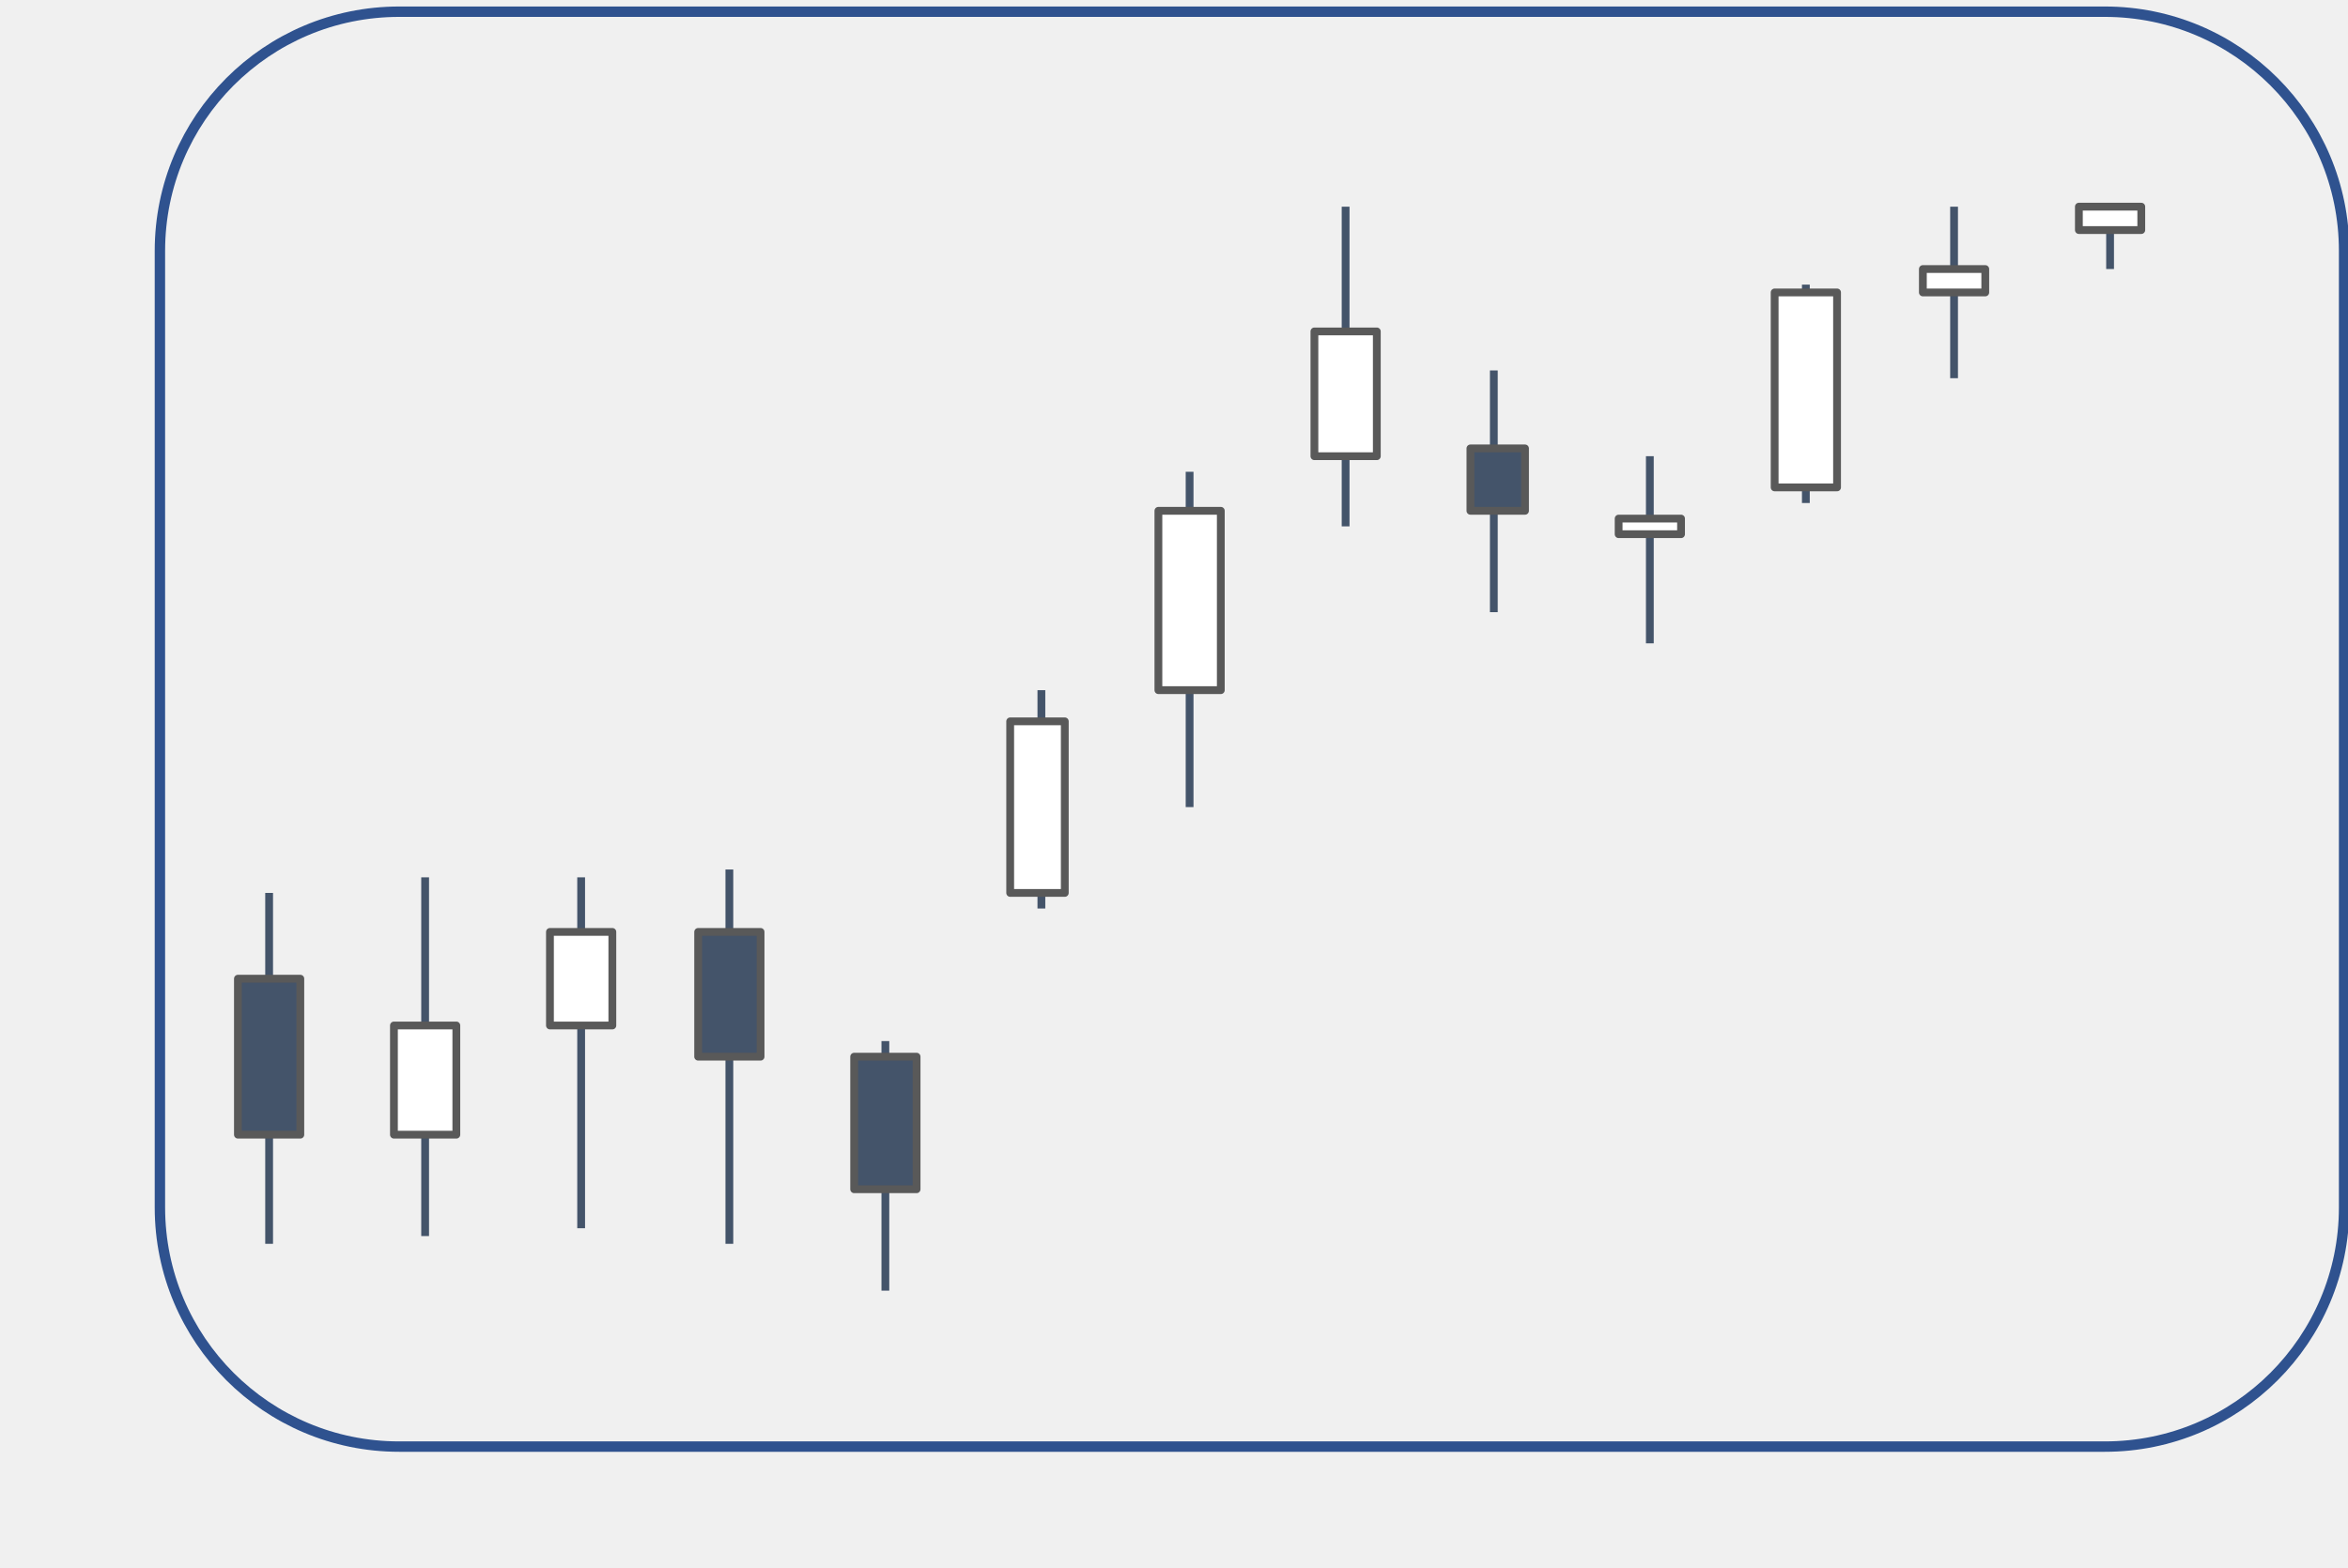
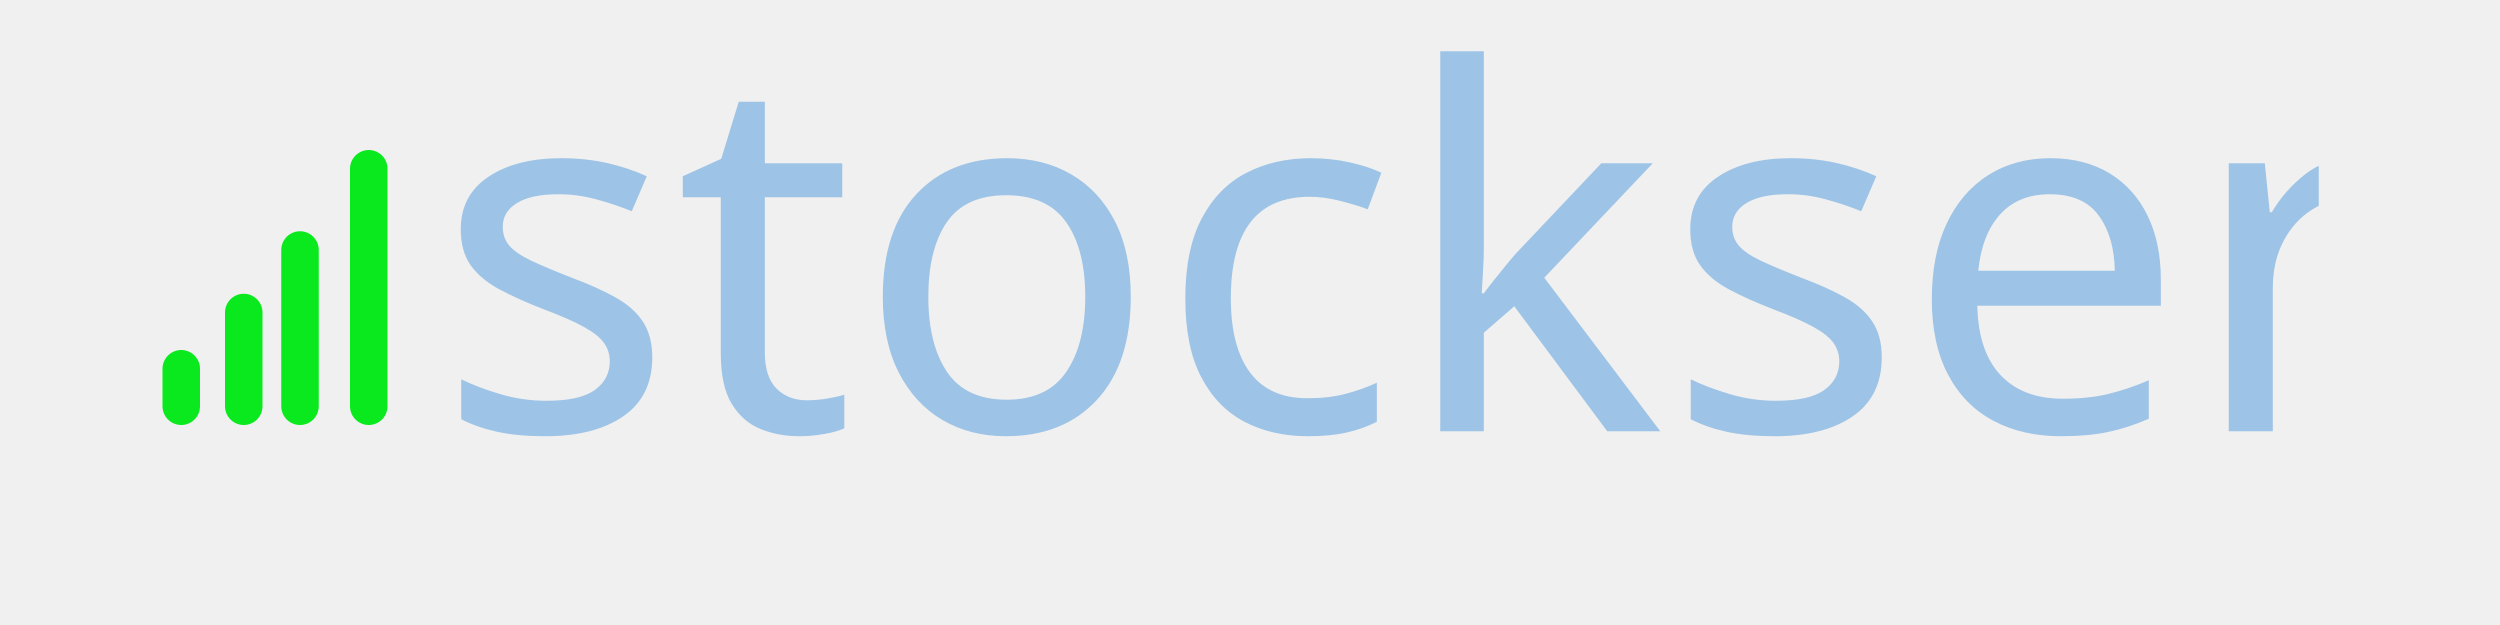
- <svg xmlns="http://www.w3.org/2000/svg" width="301" height="201" overflow="hidden">
+ <svg xmlns="http://www.w3.org/2000/svg" width="400" height="100" overflow="hidden">
  <defs>
    <clipPath id="clip0">
-       <rect x="409" y="444" width="301" height="201" />
-     </clipPath>
-     <clipPath id="clip1">
-       <rect x="434" y="459" width="255" height="157" />
-     </clipPath>
-     <clipPath id="clip2">
-       <rect x="434" y="459" width="255" height="157" />
-     </clipPath>
-     <clipPath id="clip3">
-       <rect x="434" y="459" width="255" height="157" />
+       <rect x="401" y="114" width="350" height="100" />
    </clipPath>
  </defs>
-   <g clip-path="url(#clip0)" transform="translate(-409 -444)">
-     <path d="M429.5 476.167C429.5 459.23 443.23 445.5 460.167 445.5L678.833 445.5C695.77 445.5 709.5 459.23 709.5 476.167L709.5 598.833C709.5 615.77 695.77 629.5 678.833 629.5L460.167 629.5C443.23 629.5 429.5 615.77 429.5 598.833Z" stroke="#2F528F" stroke-width="1.333" stroke-miterlimit="8" fill="#B4C7E7" fill-rule="evenodd" fill-opacity="0" />
-     <g clip-path="url(#clip1)">
-       <path d="M443.5 558.5 443.5 603.5M463.5 556.5 463.5 602.5M483.5 556.5 483.5 601.5M502.5 555.5 502.5 603.5M522.5 577.5 522.5 609.5M542.5 532.5 542.5 560.5M561.5 504.5 561.5 547.5M581.5 470.5 581.5 511.5M600.5 491.5 600.5 522.5M620.5 502.5 620.5 526.5M640.5 480.5 640.5 508.5M659.5 470.5 659.5 492.5M679.5 470.5 679.5 478.5" stroke="#44546A" stroke-linejoin="round" stroke-miterlimit="10" fill="none" />
-     </g>
-     <g clip-path="url(#clip2)">
-       <path d="M459.5 589.5 467.5 589.5 467.5 575.5 459.5 575.5ZM479.5 575.5 487.5 575.5 487.5 563.5 479.5 563.5ZM538.5 558.5 545.5 558.5 545.5 536.5 538.5 536.5ZM557.5 532.5 565.5 532.5 565.5 509.5 557.5 509.5ZM577.5 502.5 585.5 502.5 585.5 486.5 577.5 486.5ZM616.5 512.5 624.5 512.5 624.5 510.5 616.5 510.5ZM636.5 506.5 644.5 506.5 644.5 481.5 636.5 481.5ZM655.5 481.5 663.5 481.5 663.5 478.5 655.5 478.5ZM675.5 473.5 683.5 473.5 683.5 470.5 675.5 470.5Z" stroke="#595959" stroke-linejoin="round" stroke-miterlimit="10" fill="#FFFFFF" />
-     </g>
-     <g clip-path="url(#clip3)">
-       <path d="M439.5 569.5 447.5 569.5 447.5 589.5 439.5 589.5ZM498.5 563.5 506.5 563.5 506.5 579.5 498.5 579.5ZM518.5 579.5 526.5 579.5 526.5 596.5 518.5 596.5ZM597.5 501.5 604.5 501.5 604.5 509.5 597.5 509.5Z" stroke="#595959" stroke-linejoin="round" stroke-miterlimit="10" fill="#44546A" />
-     </g>
+   <g clip-path="url(#clip0)" transform="translate(-380 -144)">
+     <text fill="#9DC3E6" font-family="Calibri,Calibri_MSFontService,sans-serif" font-weight="380" font-size="80" transform="translate(449.644 213)">stocksera</text>
+     <path d="M419 194 419 209" stroke="#09E91E" stroke-width="6" stroke-linecap="round" stroke-miterlimit="8" fill="none" fill-rule="evenodd" />
+     <path d="M428 184 428 209" stroke="#09E91E" stroke-width="6" stroke-linecap="round" stroke-miterlimit="8" fill="none" fill-rule="evenodd" />
+     <path d="M439 171 439 209" stroke="#09E91E" stroke-width="6" stroke-linecap="round" stroke-miterlimit="8" fill="none" fill-rule="evenodd" />
+     <path d="M409 203 409 209" stroke="#09E91E" stroke-width="6" stroke-linecap="round" stroke-miterlimit="8" fill="none" fill-rule="evenodd" />
  </g>
</svg>
